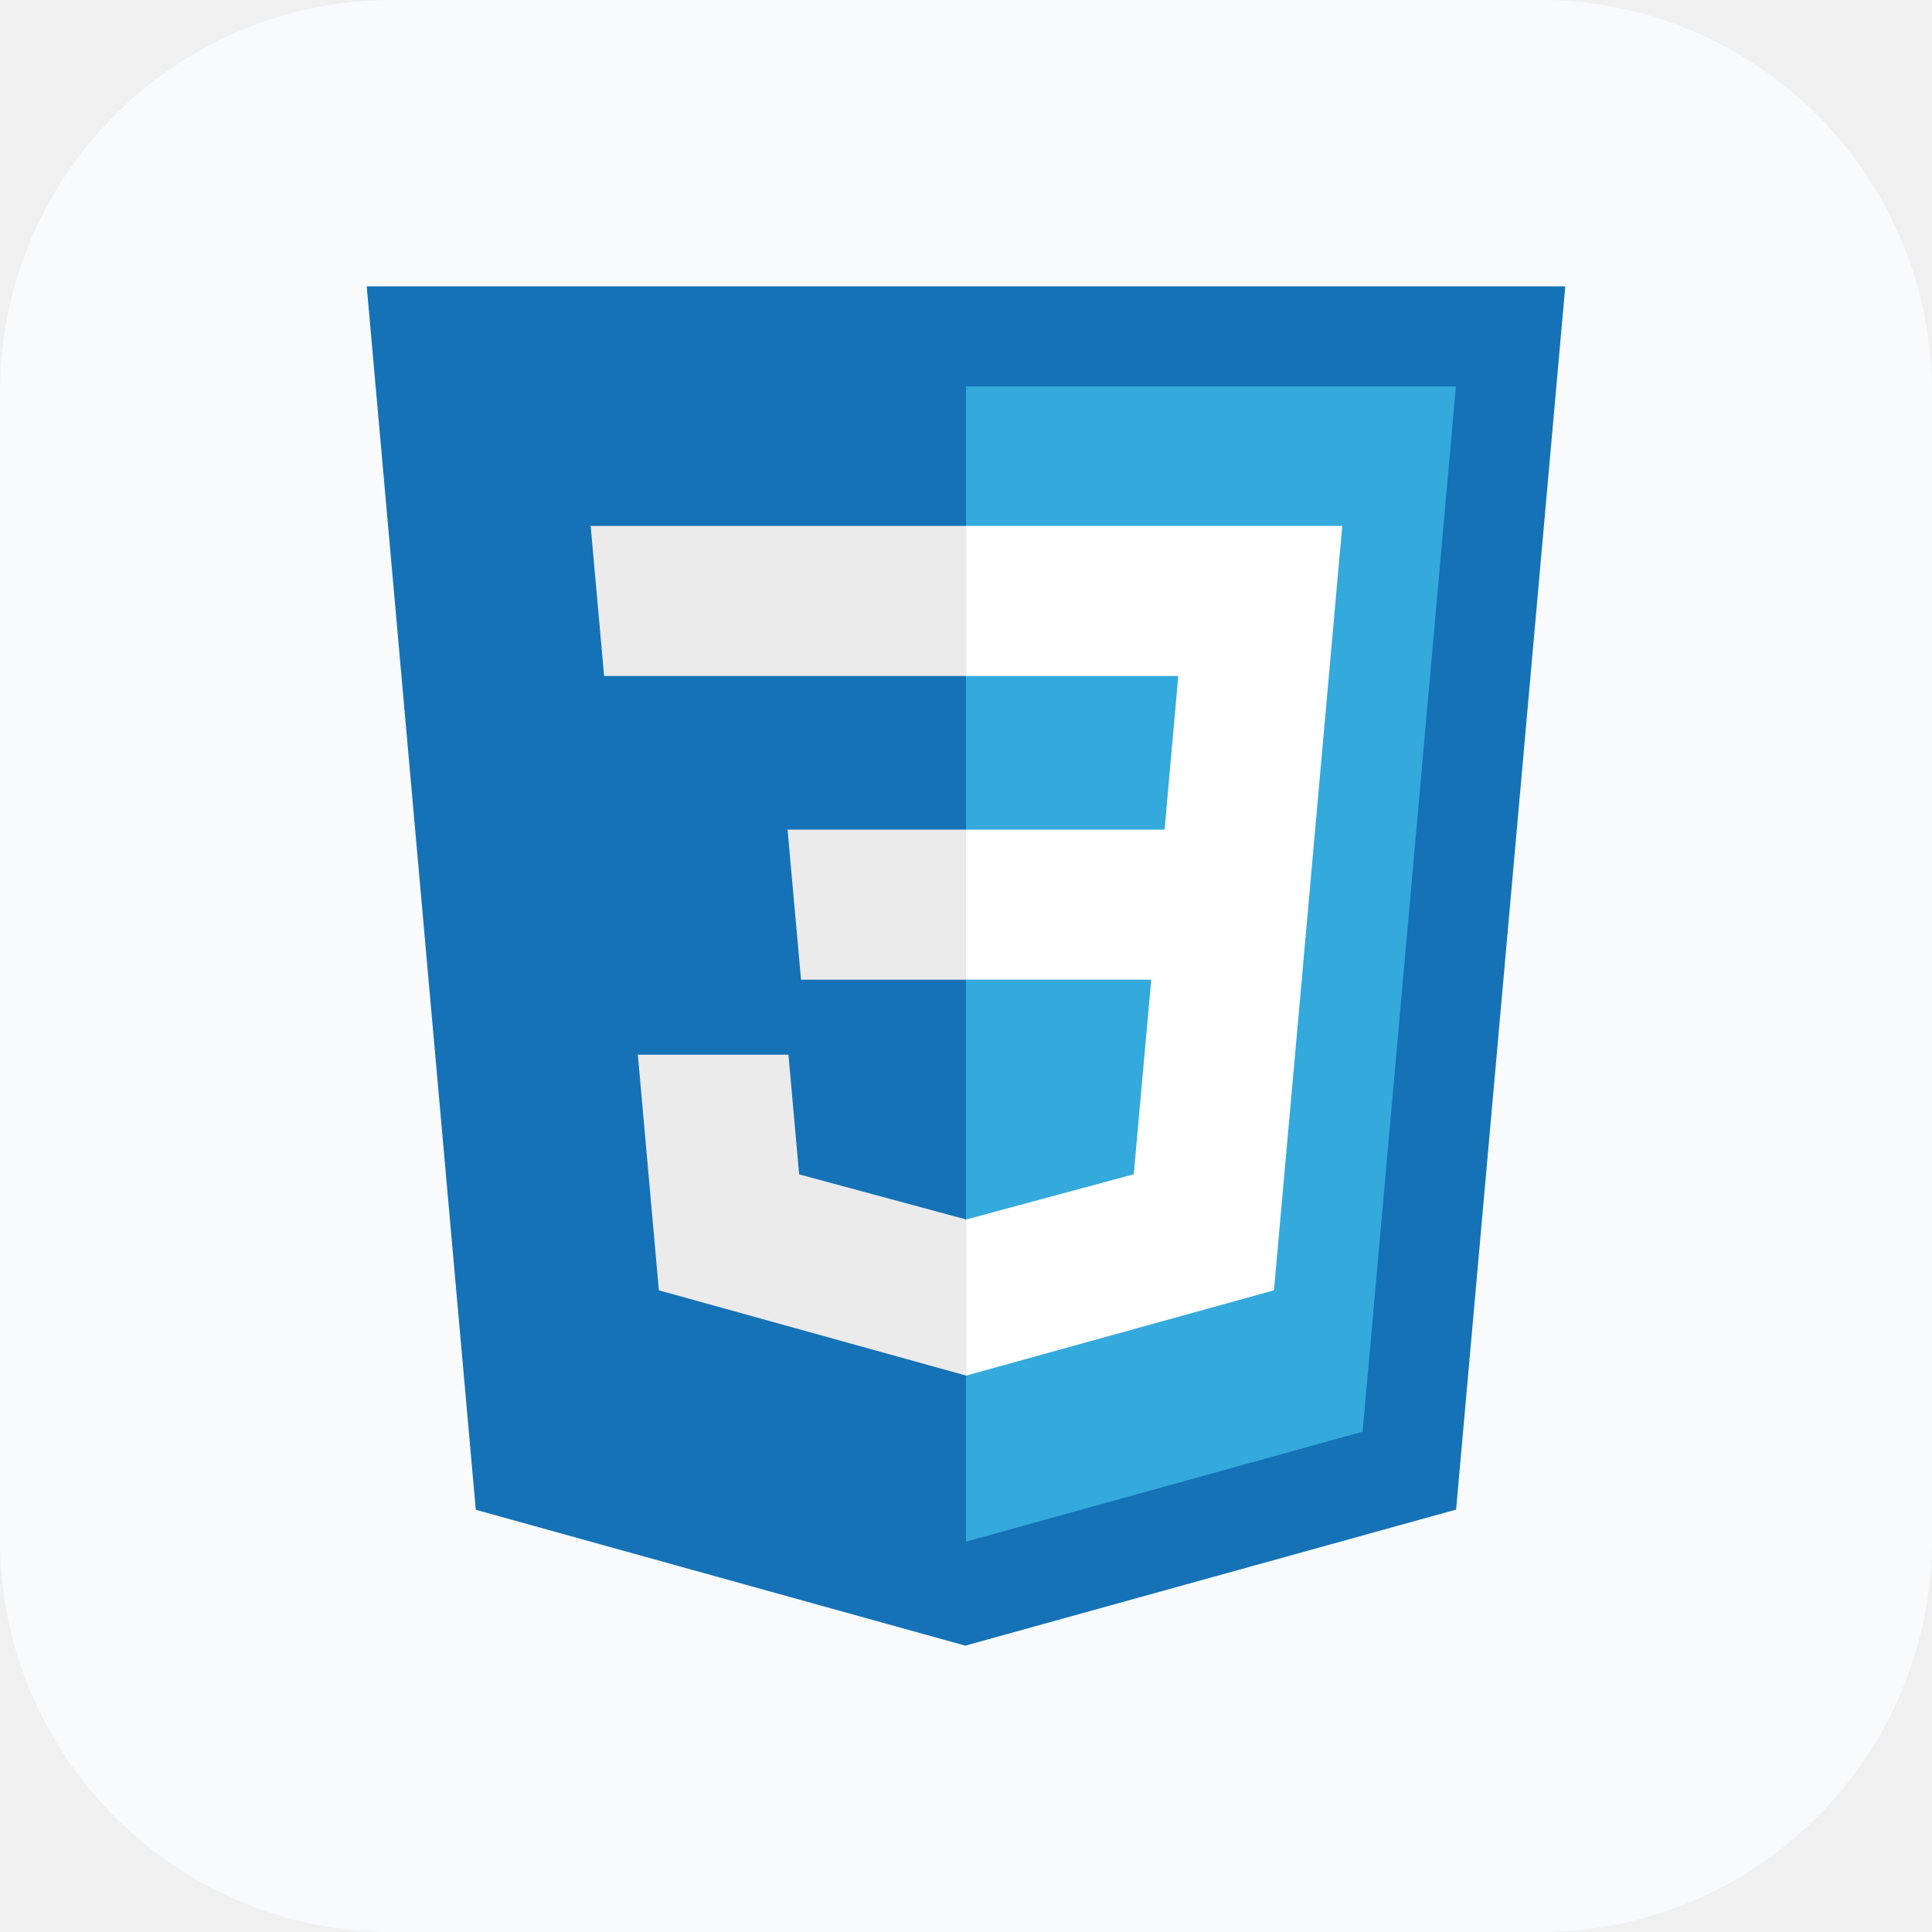
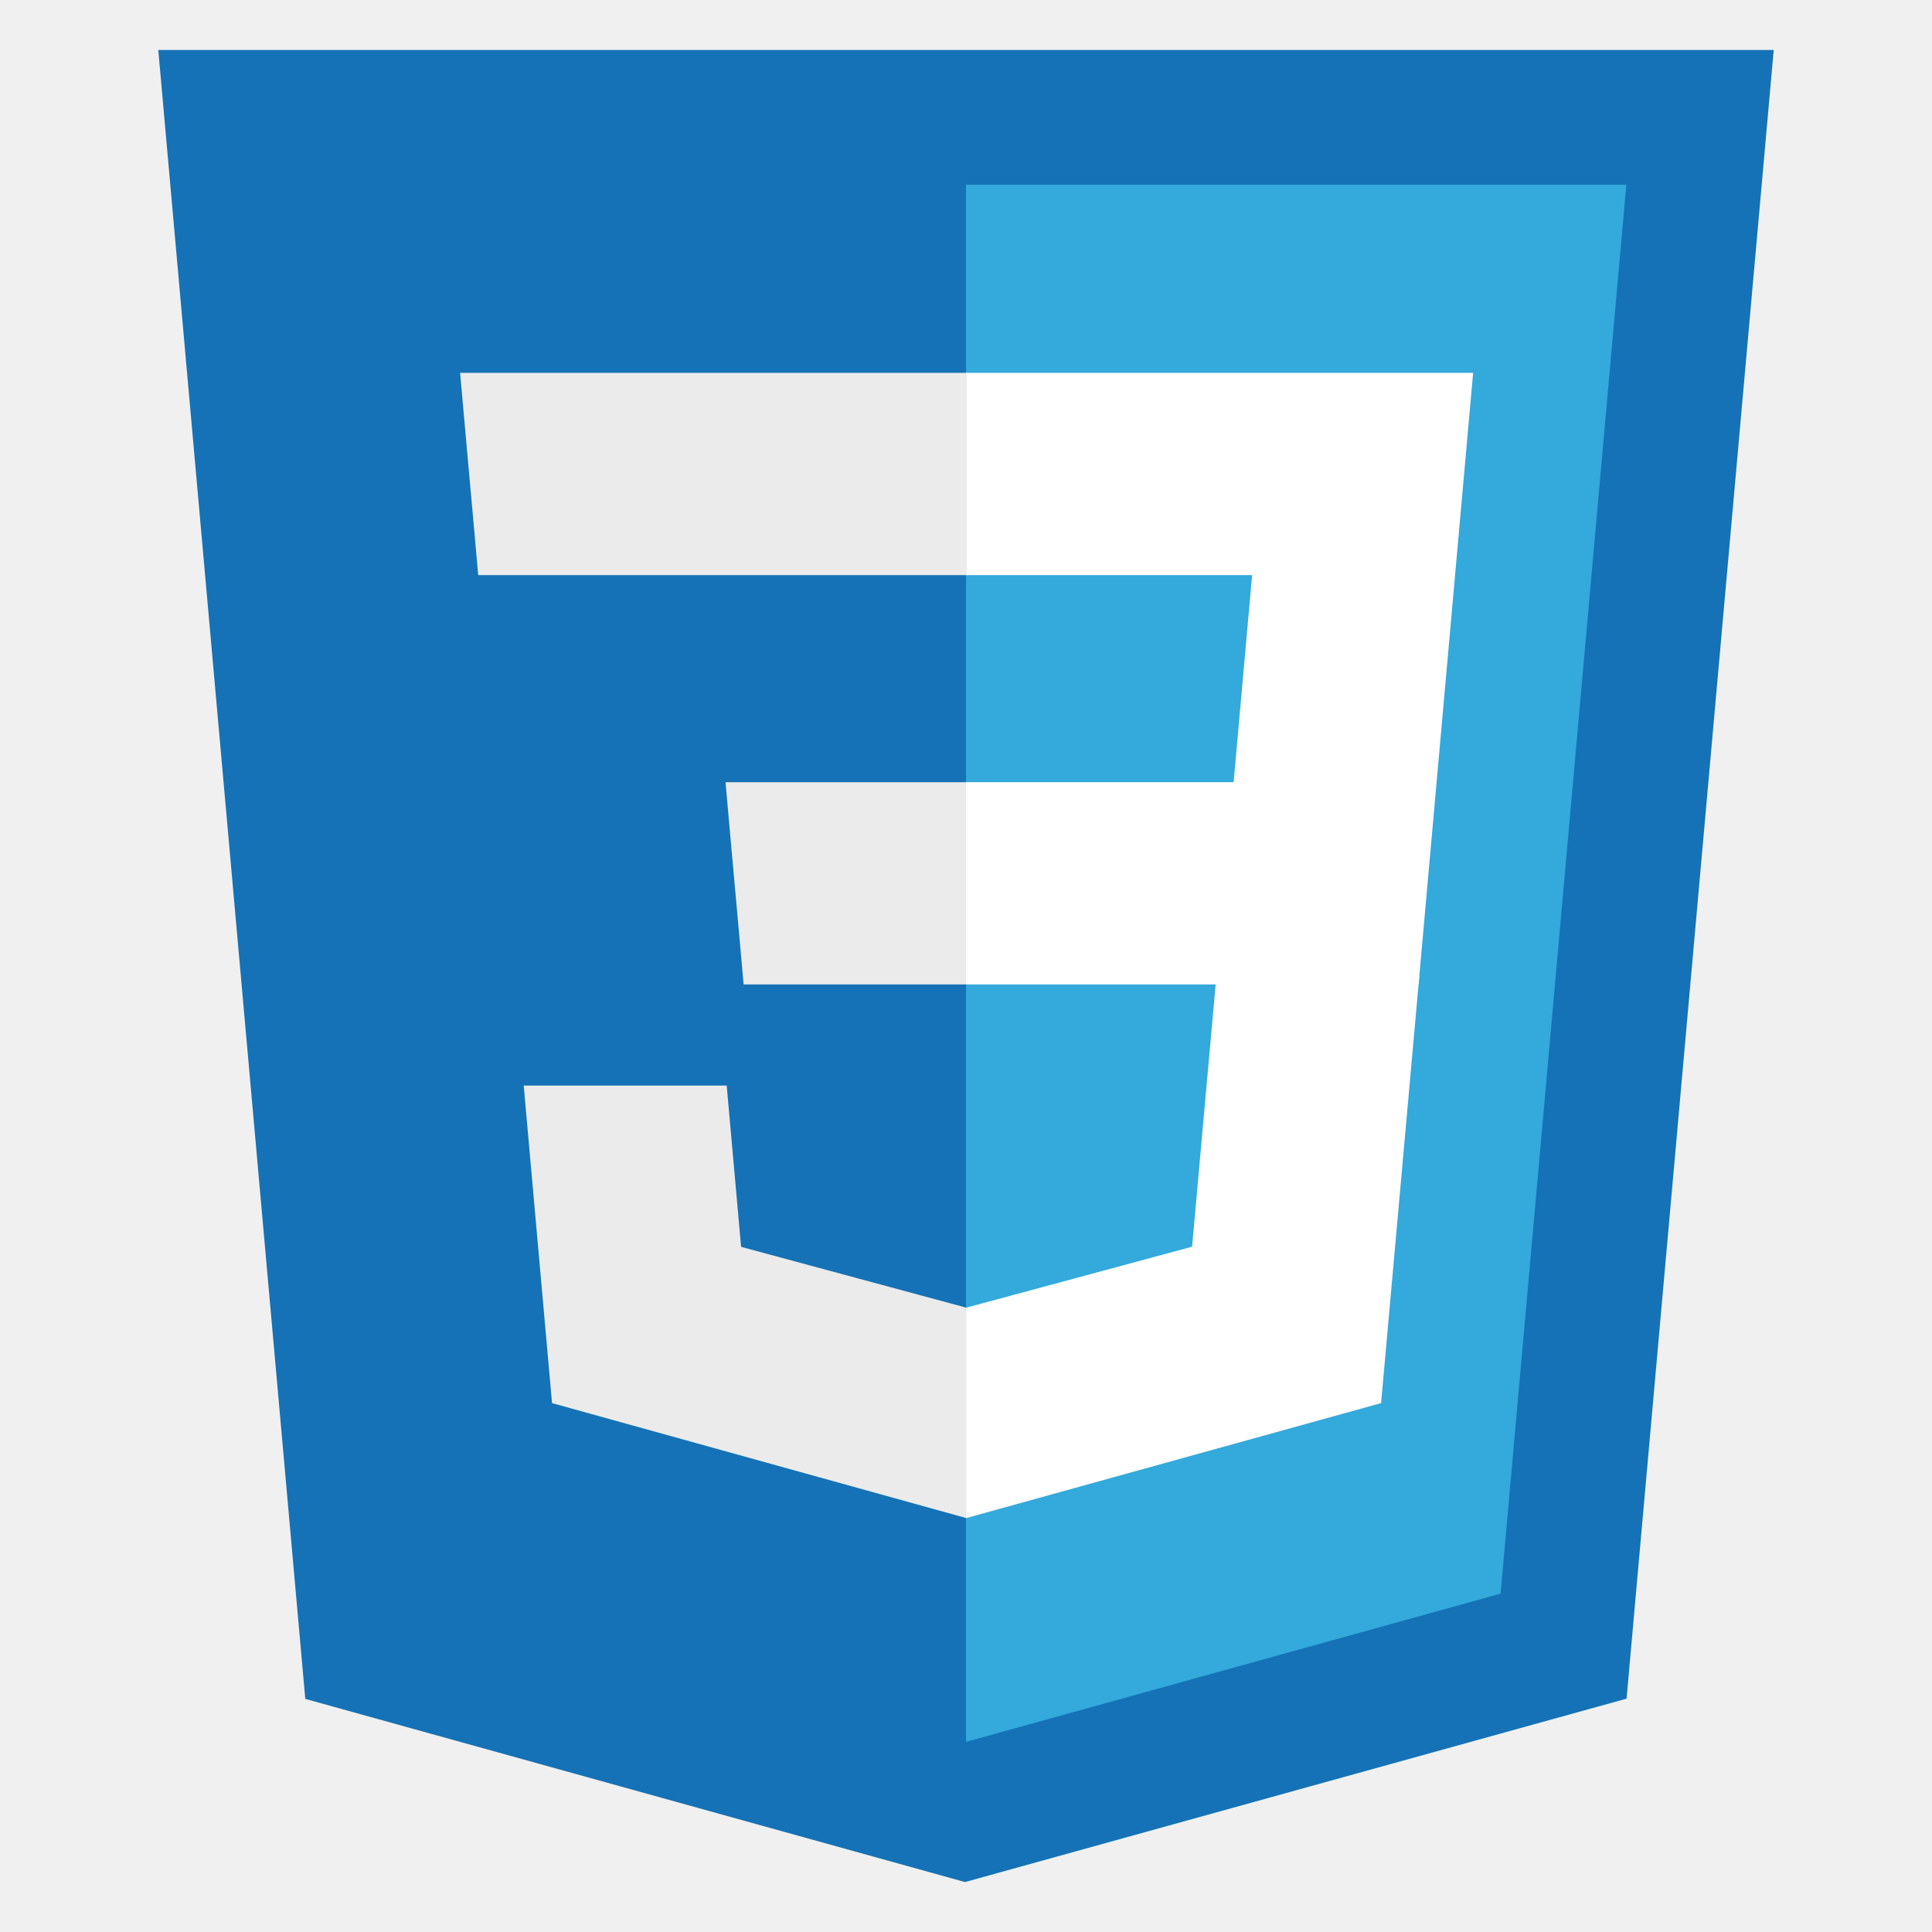
<svg xmlns="http://www.w3.org/2000/svg" viewBox="0 0 128 128" role="img">
-   <rect width="128" height="128" rx="26" fill="#f8fafc" />
-   <svg x="18" y="18" width="92" height="92" viewBox="0 0 128 128" preserveAspectRatio="xMidYMid meet">
+   <svg x="2" y="2" width="124" height="124" viewBox="0 0 128 128" preserveAspectRatio="xMidYMid meet">
    <path fill="#1572b6" d="M18.814 114.123L8.76 1.352h110.48l-10.064 112.754l-45.243 12.543z" />
    <path fill="#33a9dc" d="m64.001 117.062l36.559-10.136l8.601-96.354h-45.16z" />
    <path fill="#fff" d="M64.001 51.429h18.302l1.264-14.163H64.001V23.435h34.682l-.332 3.711l-3.4 38.114h-30.95z" />
    <path fill="#ebebeb" d="m64.083 87.349l-.061.018l-15.403-4.159l-.985-11.031H33.752l1.937 21.717l28.331 7.863l.063-.018z" />
    <path fill="#fff" d="m81.127 64.675l-1.666 18.522l-15.426 4.164v14.39l28.354-7.858l.208-2.337l2.406-26.881z" />
    <path fill="#ebebeb" d="M64.048 23.435v13.831H30.64l-.277-3.108l-.63-7.012l-.331-3.711zm-.047 27.996v13.831H48.792l-.277-3.108l-.631-7.012l-.33-3.711z" />
  </svg>
</svg>
